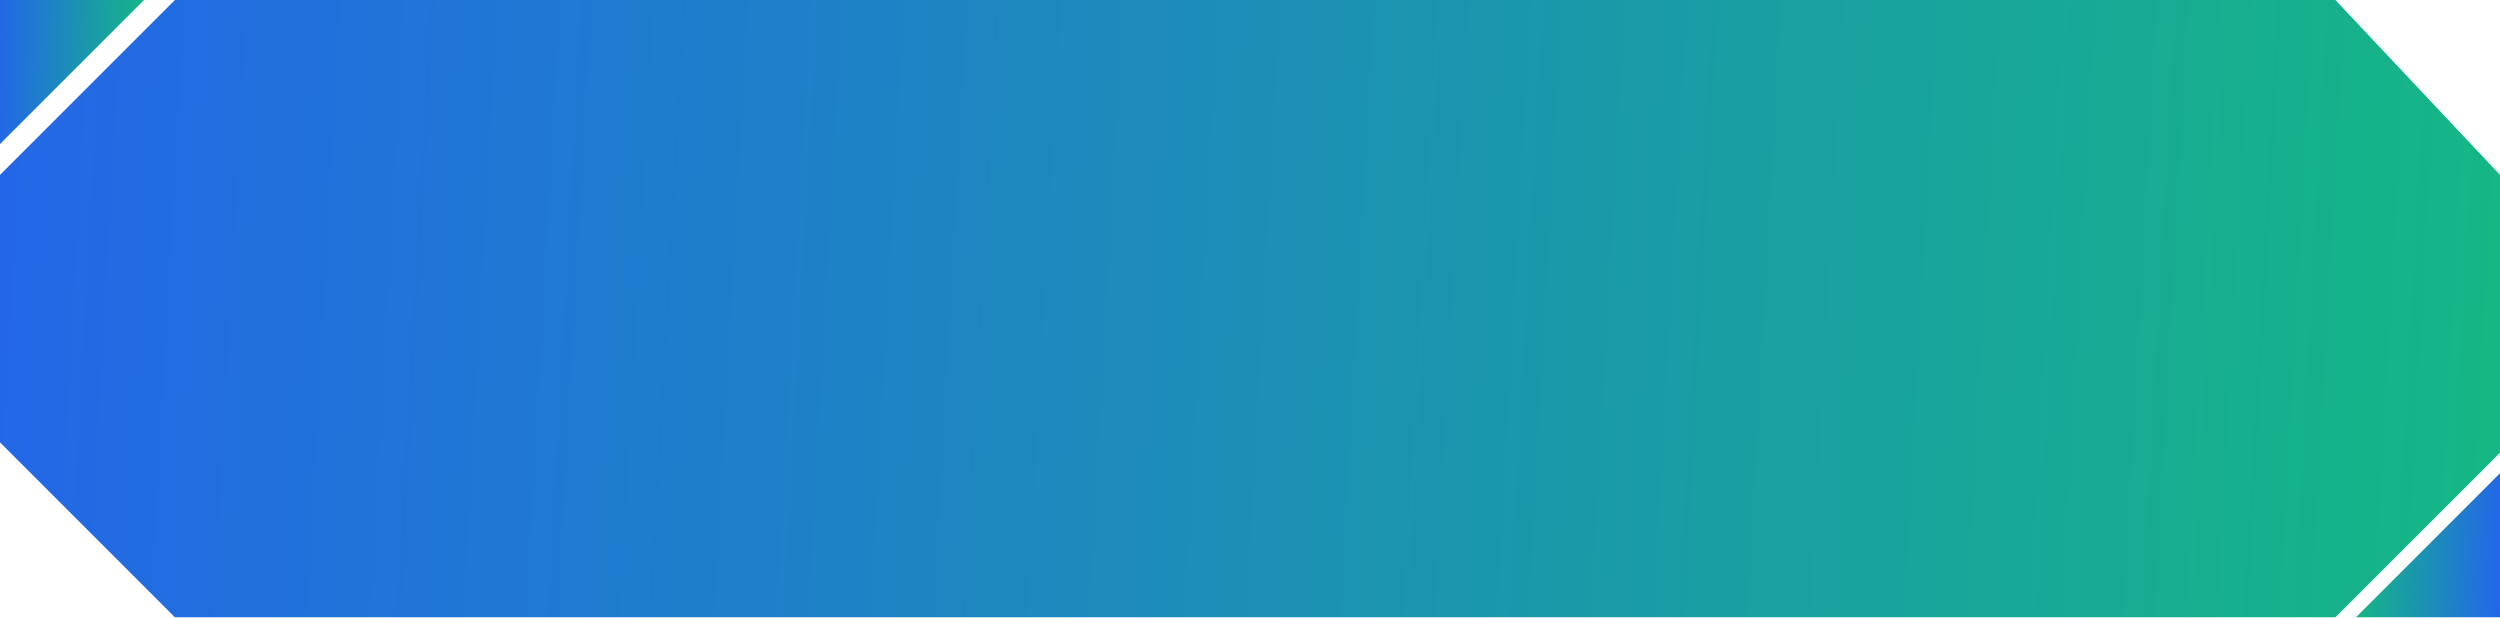
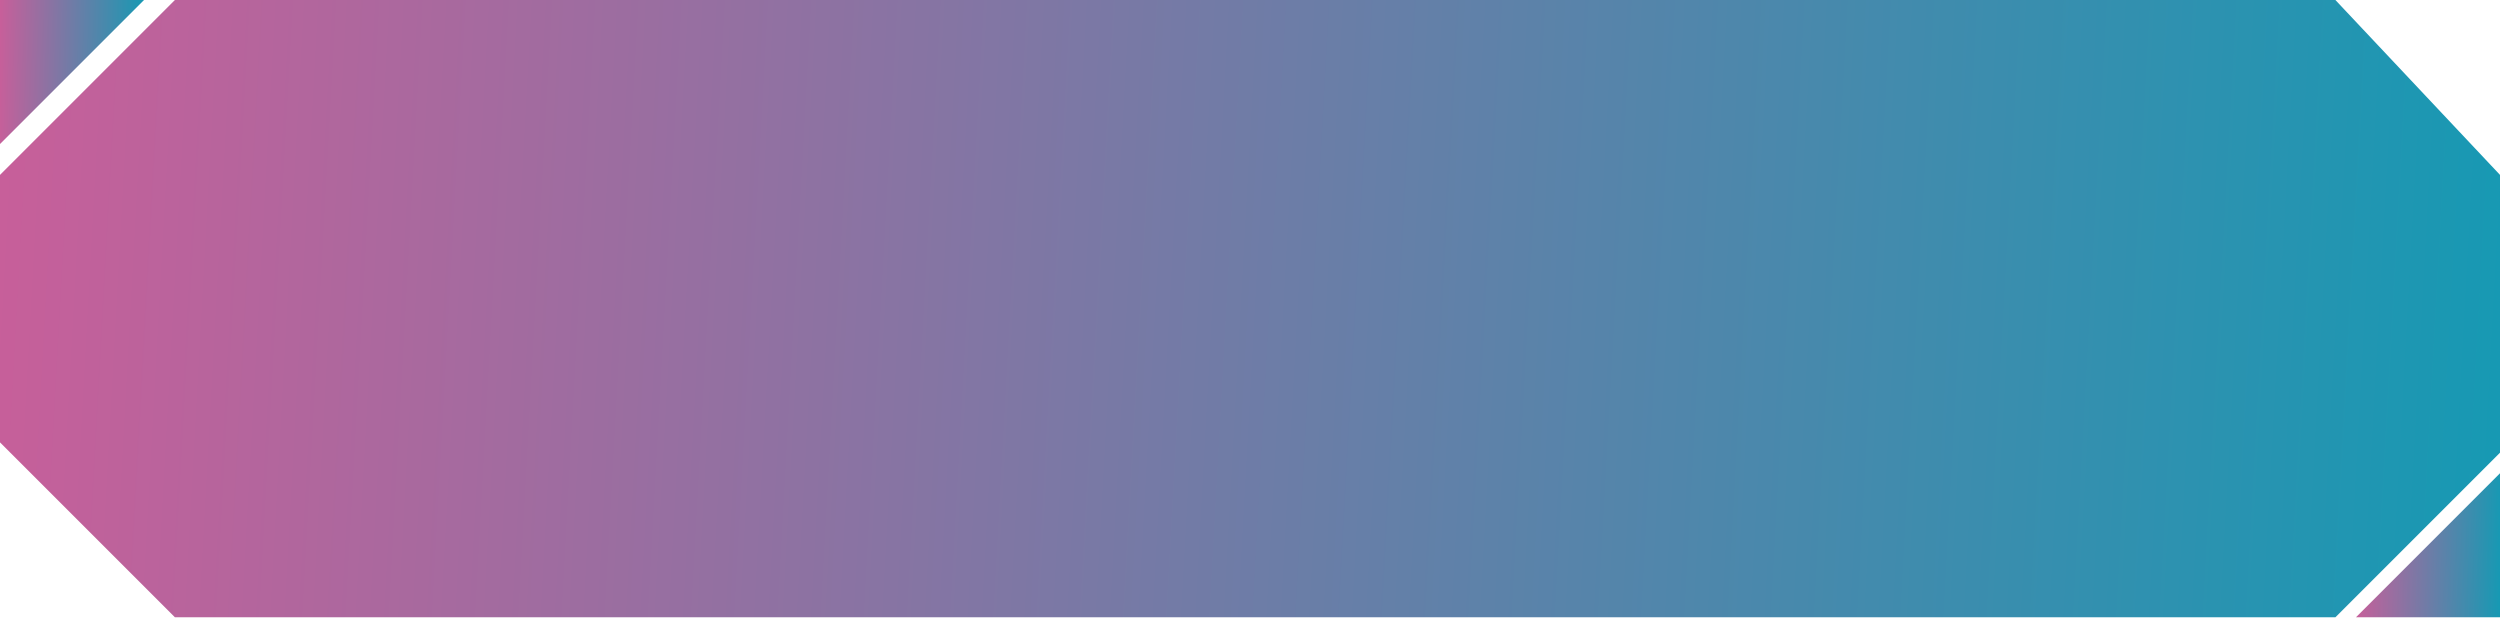
<svg xmlns="http://www.w3.org/2000/svg" width="243" height="60" viewBox="0 0 243 60" fill="none">
  <path d="M17 0H227L243 17V44L227 60H17L0 43V17L17 0Z" fill="url(#paint0_linear_1309_200)" />
  <path d="M243 60H229L243 46V60Z" fill="url(#paint1_linear_1309_200)" />
  <path d="M0 0H14L0 14V0Z" fill="url(#paint2_linear_1309_200)" />
  <defs>
    <linearGradient id="paint0_linear_1309_200" x1="8.16589e-07" y1="21.732" x2="242.732" y2="35.101" gradientUnits="userSpaceOnUse">
-       <stop stop-color="#2367E8" />
-       <stop offset="1" stop-color="#15B785" />
+       <stop stop-color="#c75f9a" />
+       <stop offset="1" stop-color="#1799b3" />
    </linearGradient>
    <linearGradient id="paint1_linear_1309_200" x1="243" y1="54.929" x2="228.976" y2="54.738" gradientUnits="userSpaceOnUse">
-       <stop stop-color="#2367E8" />
-       <stop offset="1" stop-color="#15B785" />
+       <stop stop-color="#1799b3" />
+       <stop offset="1" stop-color="#c75f9a" />
    </linearGradient>
    <linearGradient id="paint2_linear_1309_200" x1="4.70463e-08" y1="5.071" x2="14.024" y2="5.262" gradientUnits="userSpaceOnUse">
-       <stop stop-color="#2367E8" />
-       <stop offset="1" stop-color="#15B785" />
+       <stop stop-color="#c75f9a" />
+       <stop offset="1" stop-color="#1799b3" />
    </linearGradient>
  </defs>
</svg>
